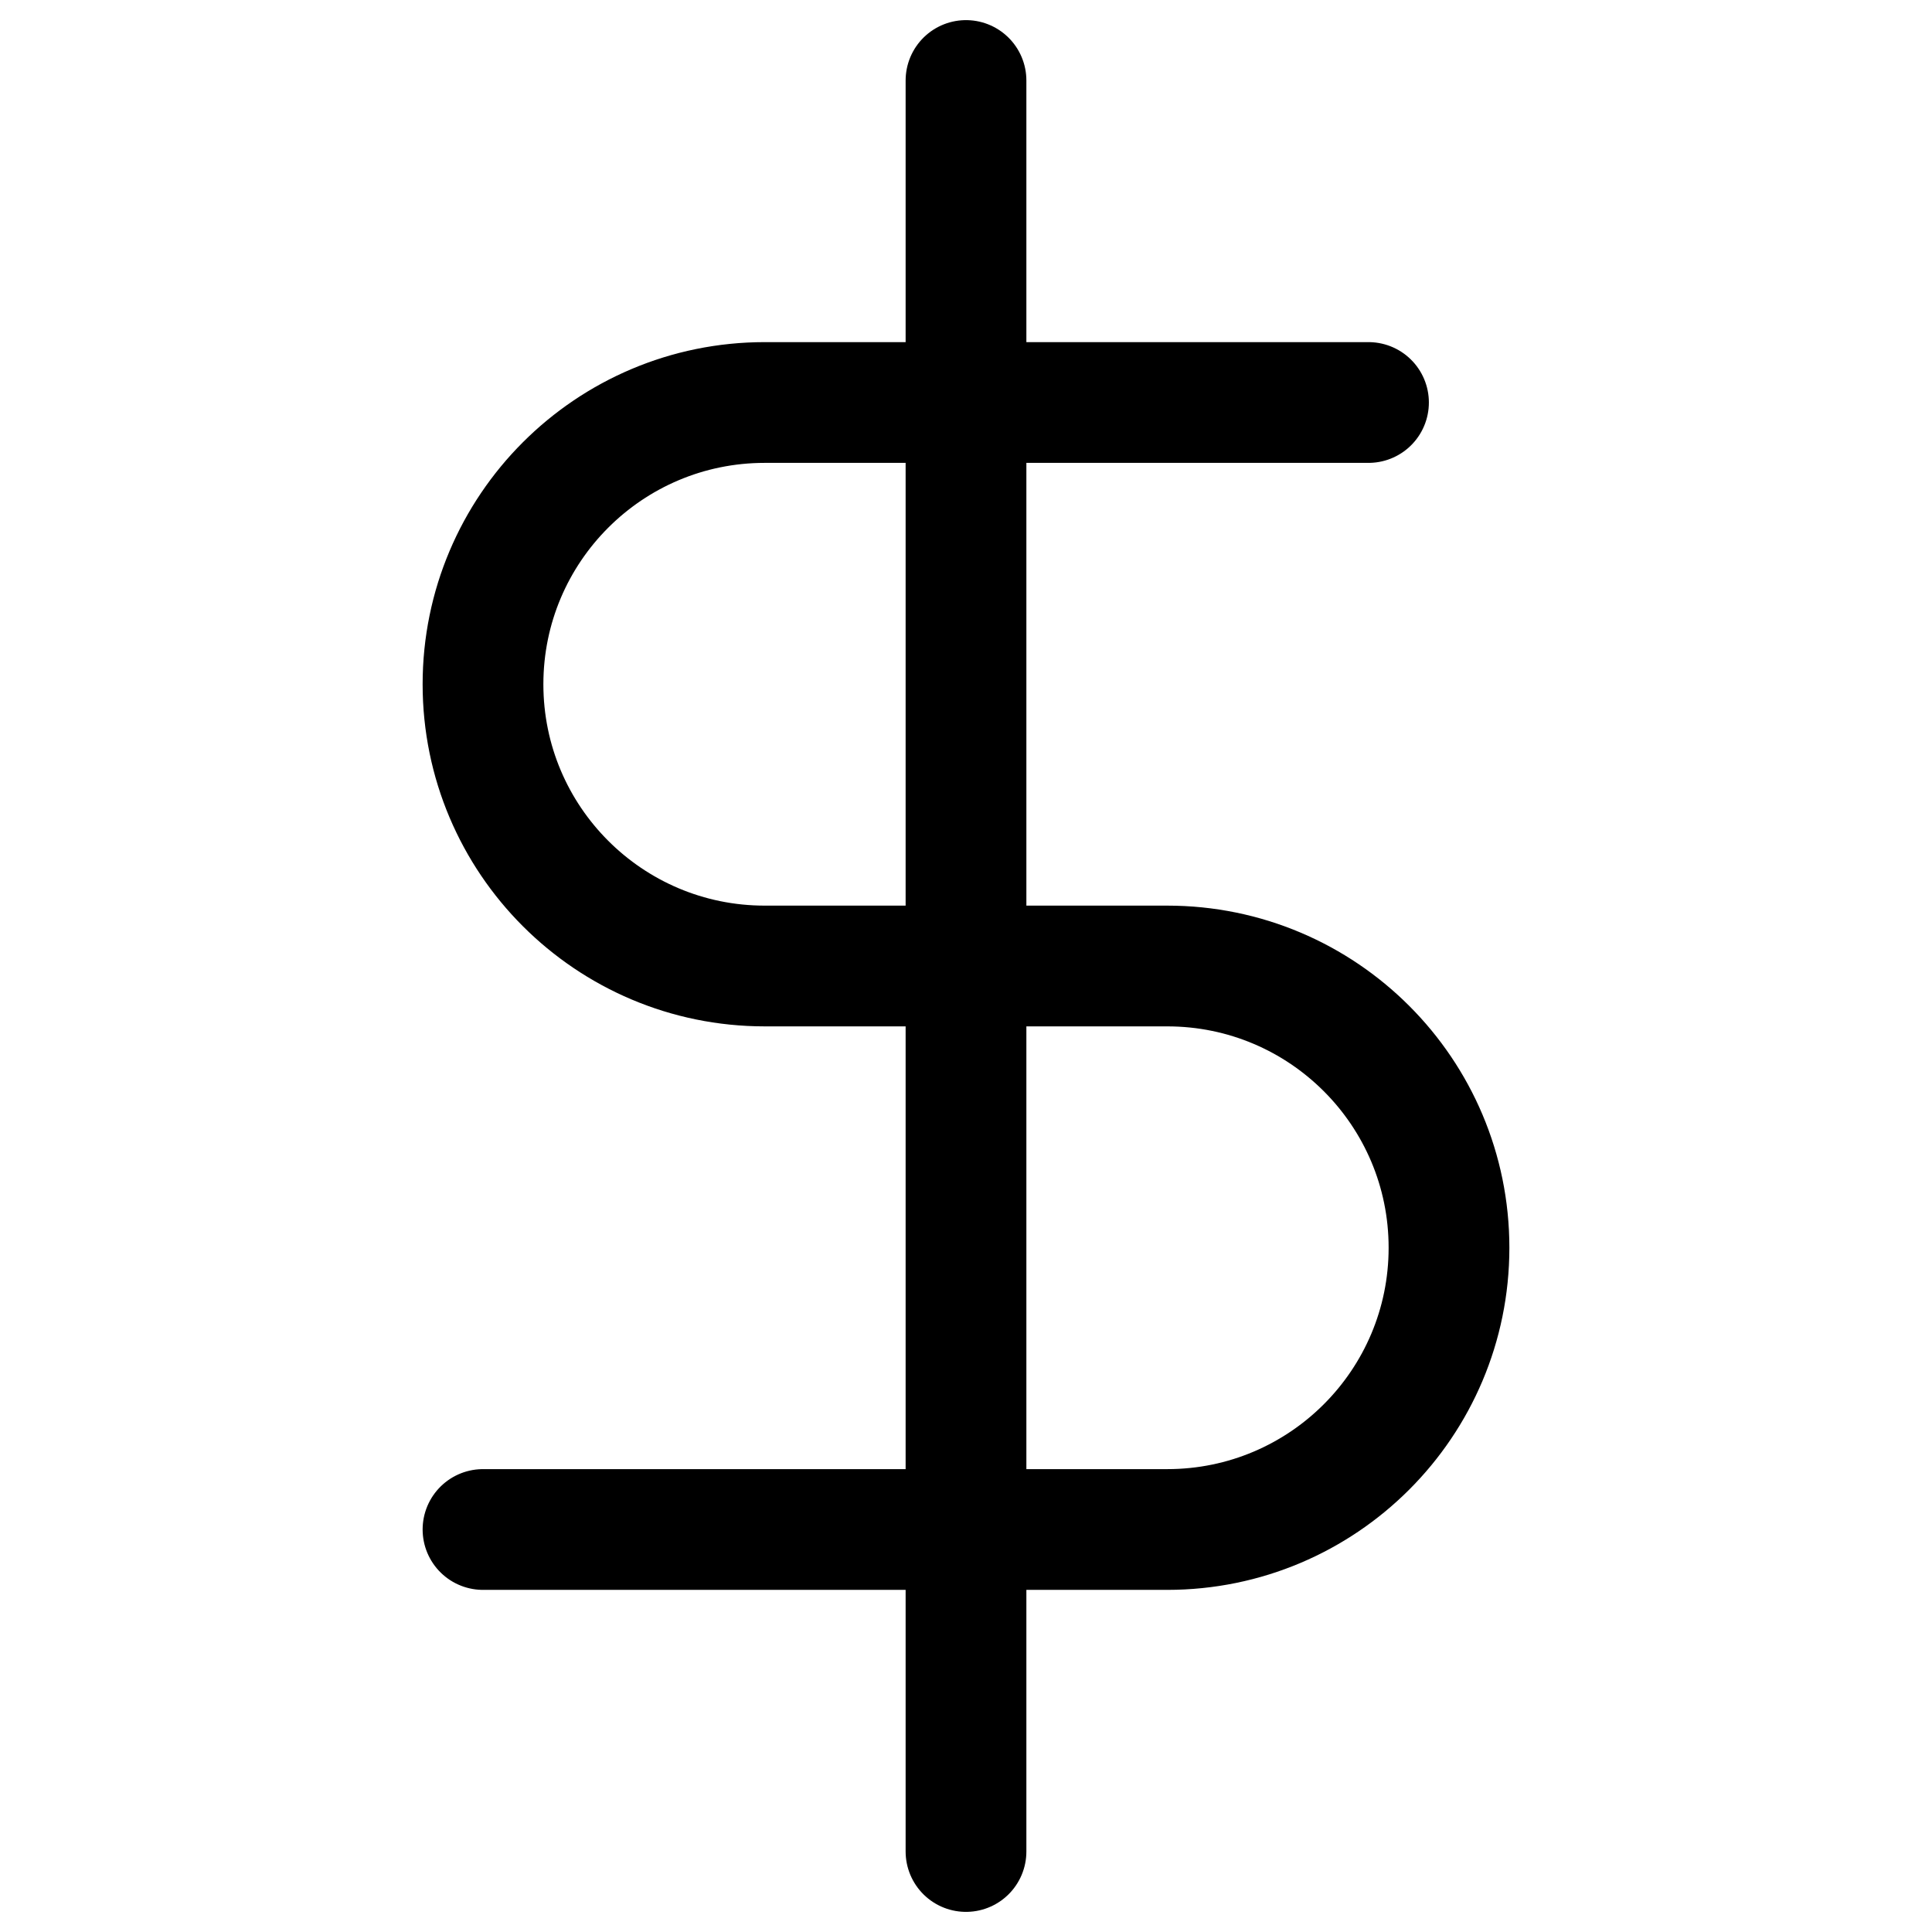
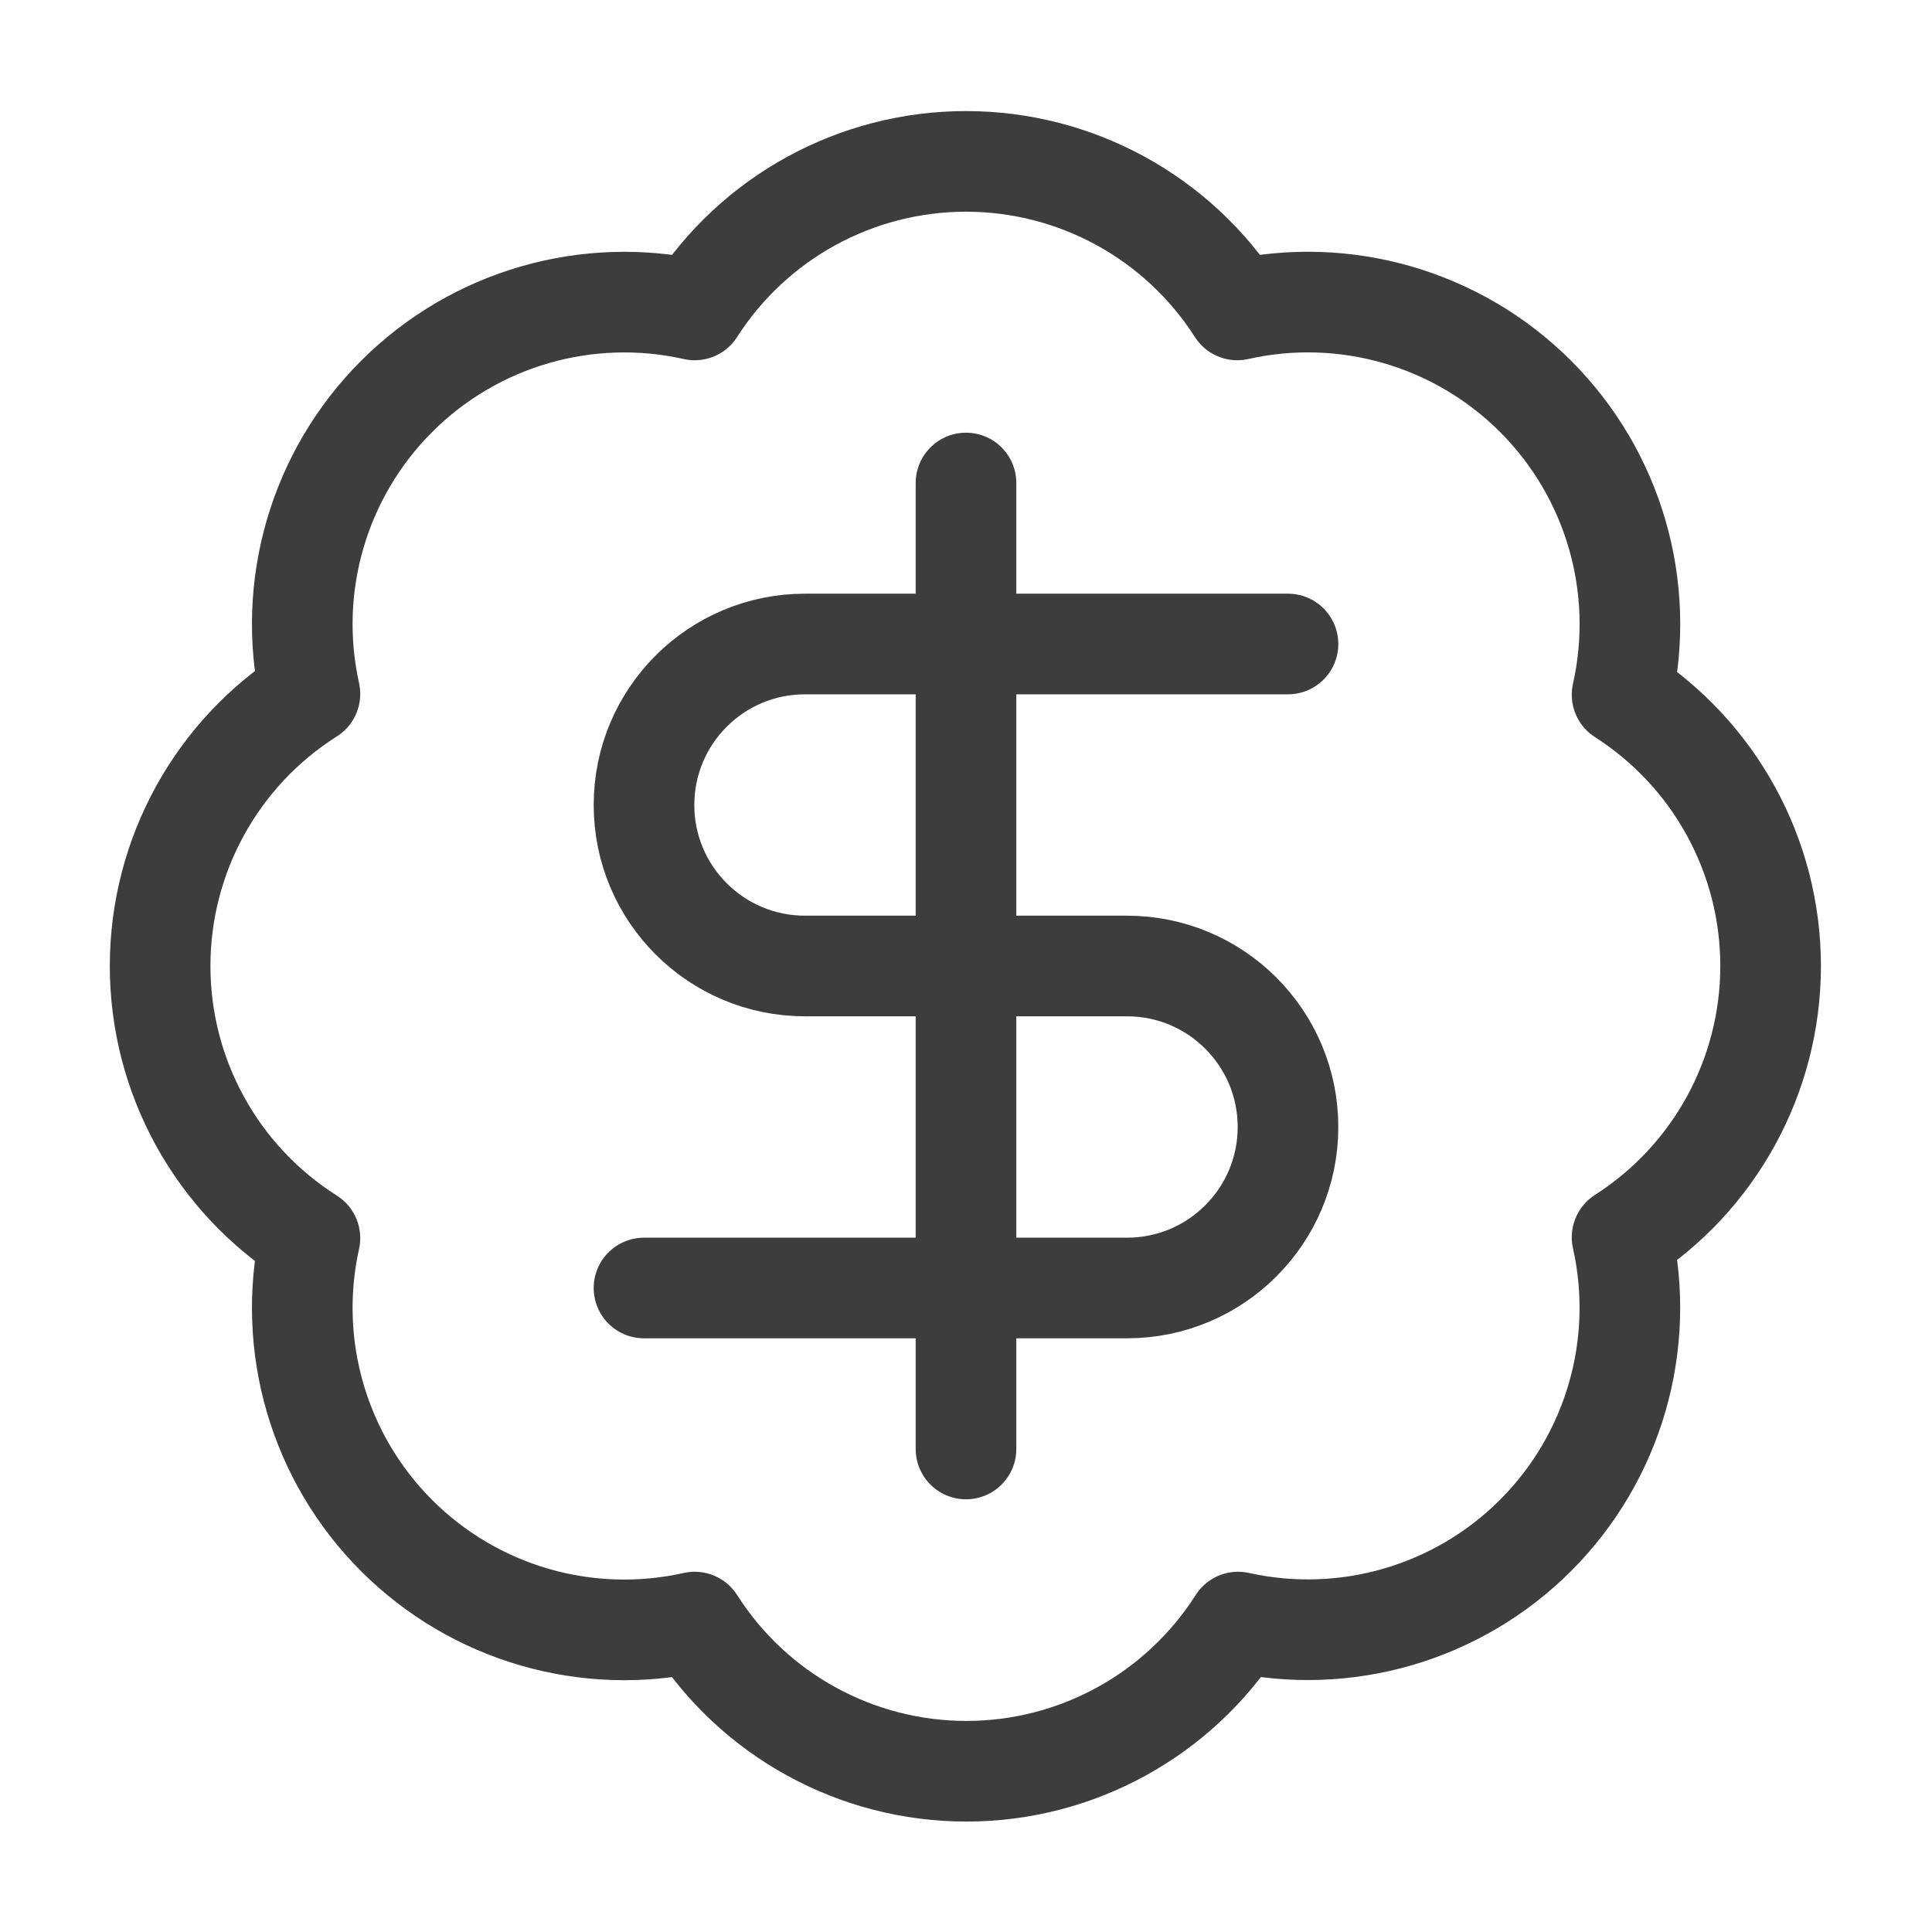
- <svg xmlns="http://www.w3.org/2000/svg" width="28" height="28" viewBox="0 0 24 24" fill="none" stroke="currentColor" stroke-width="1.5" stroke-linecap="round" stroke-linejoin="round" class="feather feather-dollar-sign">
-   <line x1="12" y1="1" x2="12" y2="23" />
-   <path d="M17 5H9.5a3.5 3.5 0 0 0 0 7h5a3.5 3.5 0 0 1 0 7H6" />
+ <svg xmlns="http://www.w3.org/2000/svg" width="24" height="24" viewBox="0 0 24 24" fill="none" stroke="#3d3d3d" stroke-width="1.25" stroke-linecap="round" stroke-linejoin="round" class="lucide lucide-badge-dollar-sign">
+   <path d="M3.85 8.62a4 4 0 0 1 4.78-4.77 4 4 0 0 1 6.74 0 4 4 0 0 1 4.78 4.78 4 4 0 0 1 0 6.74 4 4 0 0 1-4.77 4.78 4 4 0 0 1-6.75 0 4 4 0 0 1-4.78-4.77 4 4 0 0 1 0-6.76Z" />
+   <path d="M16 8h-6a2 2 0 1 0 0 4h4a2 2 0 1 1 0 4H8" />
+   <path d="M12 18V6" />
</svg>
